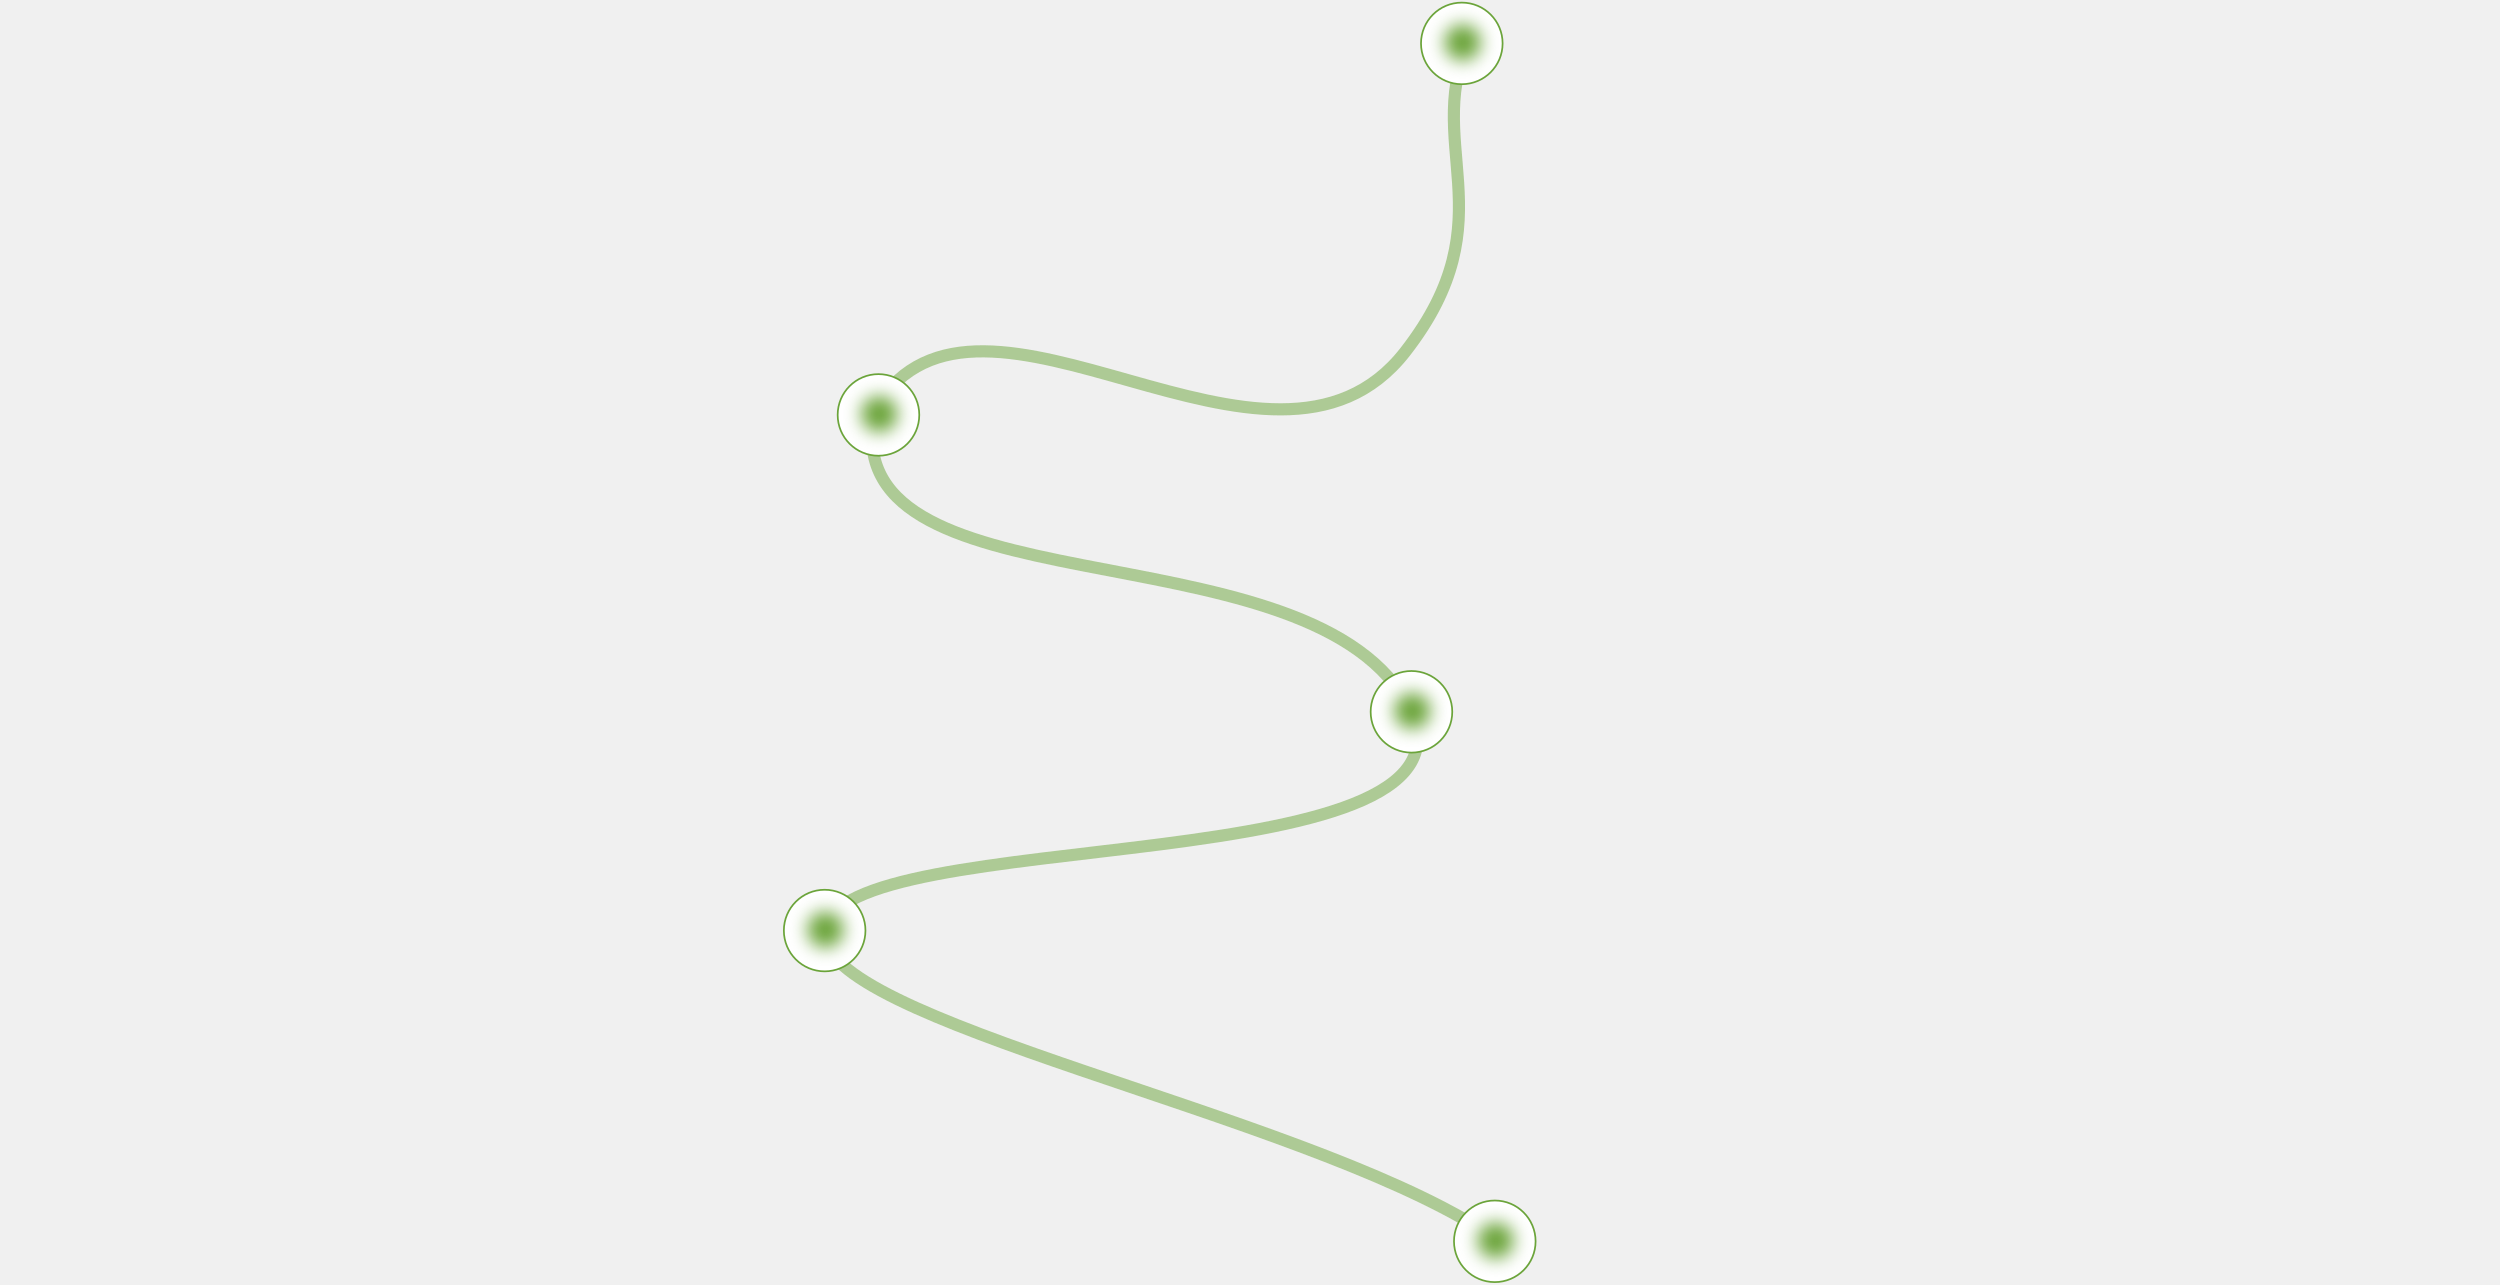
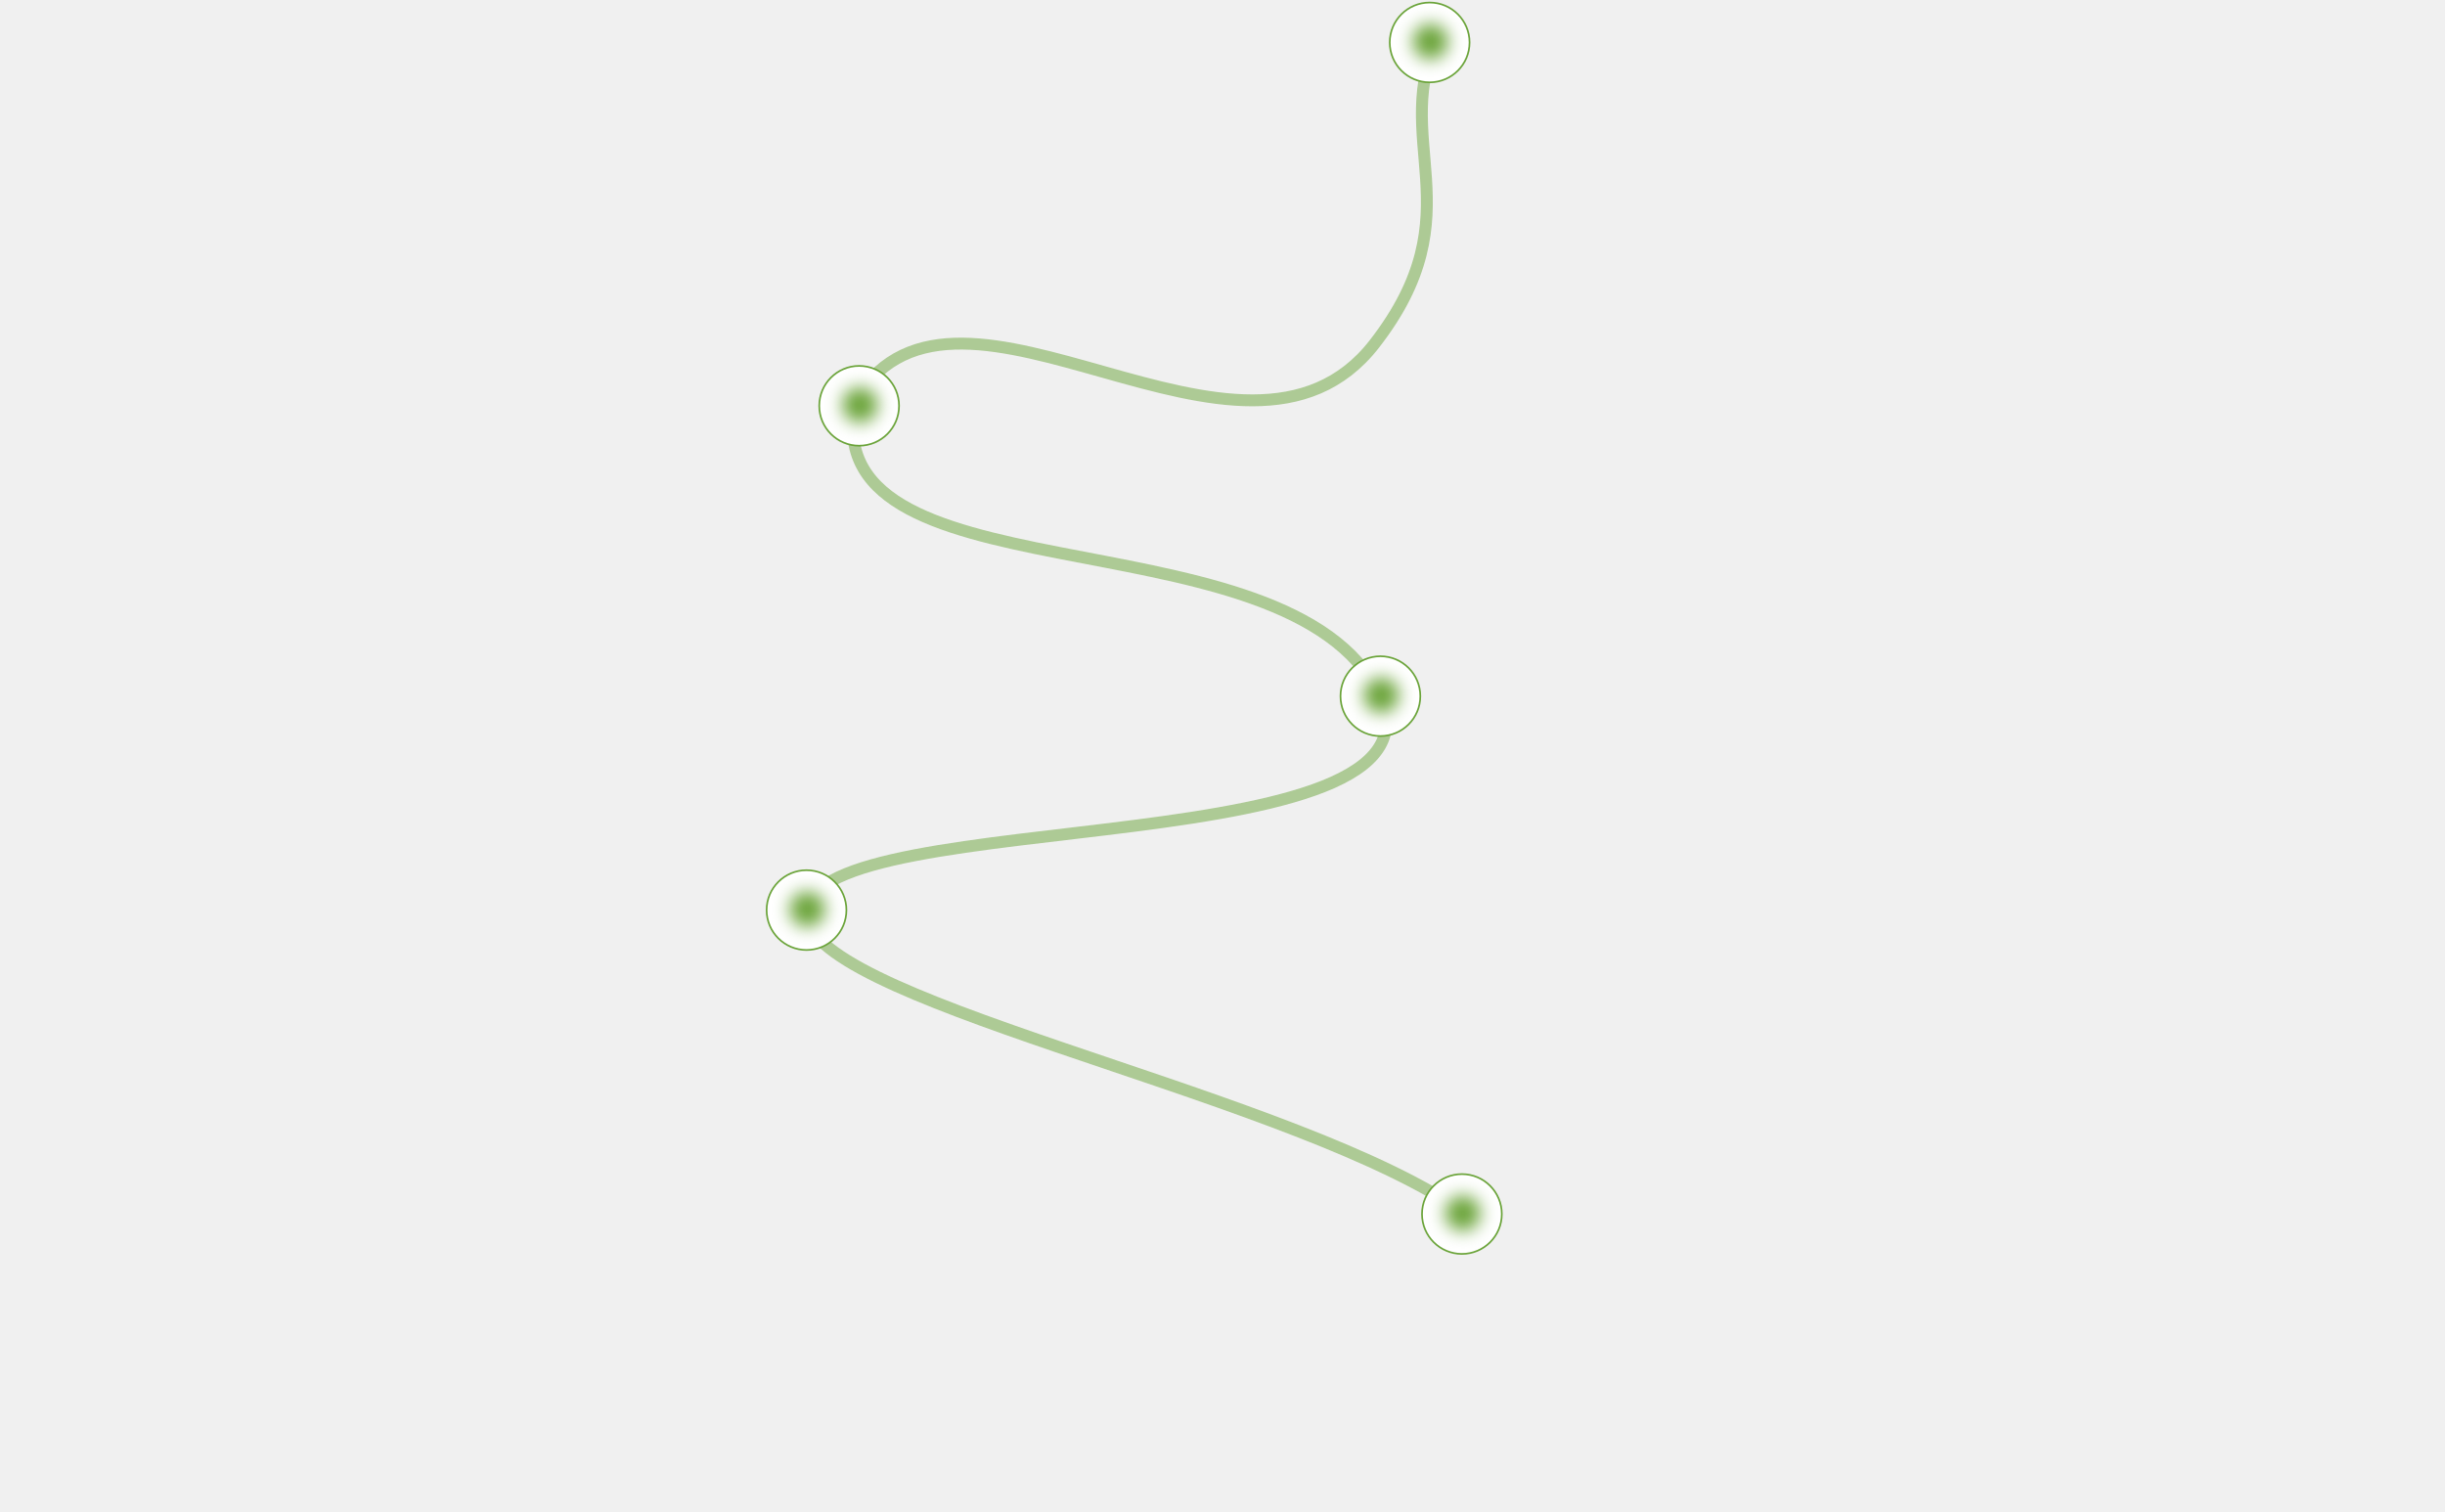
- <svg xmlns="http://www.w3.org/2000/svg" width="1440" height="740" viewBox="0 0 1440 740" fill="none">
+ <svg xmlns="http://www.w3.org/2000/svg" width="1440" height="890" viewBox="0 0 1440 890" fill="none" s-i="740">
  <path d="M848 19C817.077 82.537 870.102 124.455 809.5 202.5C732.194 302.058 565 137 504.5 234.5C475 355.5 748.478 299.756 809.5 403.5C873.063 511.563 481.299 471.963 475 536.5C469.961 588.13 746.27 639.96 854.5 709" stroke="#6BA43A" stroke-opacity="0.5" stroke-width="7" />
  <g id="marker-1" fill="white">
    <circle cx="842" cy="25" r="23.5" stroke="#6BA43A" />
    <circle cx="842.5" cy="24.5" r="10.5" fill="#6BA43A" filter="url(#filter0_f_2330_314)" />
  </g>
  <g id="marker-2" fill="white">
    <circle cx="506" cy="239" r="23.5" stroke="#6BA43A" />
    <circle cx="506.5" cy="238.5" r="10.5" fill="#6BA43A" filter="url(#filter2_f_2330_314)" />
  </g>
  <g id="marker-3" fill="white">
    <circle cx="813" cy="410" r="23.5" stroke="#6BA43A" />
    <circle cx="813.5" cy="409.5" r="10.5" fill="#6BA43A" filter="url(#filter1_f_2330_314)" />
  </g>
  <g id="marker-4" fill="white">
    <circle cx="475" cy="536" r="23.5" stroke="#6BA43A" />
    <circle cx="475.5" cy="535.5" r="10.5" fill="#6BA43A" filter="url(#filter3_f_2330_314)" />
  </g>
  <g id="marker-5" fill="white">
    <circle cx="861" cy="715" r="23.5" stroke="#6BA43A" />
    <circle cx="861.5" cy="714.5" r="10.5" fill="#6BA43A" filter="url(#filter4_f_2330_314)" />
  </g>
  <defs>
    <filter id="filter0_f_2330_314" x="822" y="4" width="41" height="41" filterUnits="userSpaceOnUse" color-interpolation-filters="sRGB">
      <feFlood flood-opacity="0" result="BackgroundImageFix" />
      <feBlend mode="normal" in="SourceGraphic" in2="BackgroundImageFix" result="shape" />
      <feGaussianBlur stdDeviation="5" result="effect1_foregroundBlur_2330_314" />
    </filter>
    <filter id="filter1_f_2330_314" x="793" y="389" width="41" height="41" filterUnits="userSpaceOnUse" color-interpolation-filters="sRGB">
      <feFlood flood-opacity="0" result="BackgroundImageFix" />
      <feBlend mode="normal" in="SourceGraphic" in2="BackgroundImageFix" result="shape" />
      <feGaussianBlur stdDeviation="5" result="effect1_foregroundBlur_2330_314" />
    </filter>
    <filter id="filter2_f_2330_314" x="486" y="218" width="41" height="41" filterUnits="userSpaceOnUse" color-interpolation-filters="sRGB">
      <feFlood flood-opacity="0" result="BackgroundImageFix" />
      <feBlend mode="normal" in="SourceGraphic" in2="BackgroundImageFix" result="shape" />
      <feGaussianBlur stdDeviation="5" result="effect1_foregroundBlur_2330_314" />
    </filter>
    <filter id="filter3_f_2330_314" x="455" y="515" width="41" height="41" filterUnits="userSpaceOnUse" color-interpolation-filters="sRGB">
      <feFlood flood-opacity="0" result="BackgroundImageFix" />
      <feBlend mode="normal" in="SourceGraphic" in2="BackgroundImageFix" result="shape" />
      <feGaussianBlur stdDeviation="5" result="effect1_foregroundBlur_2330_314" />
    </filter>
    <filter id="filter4_f_2330_314" x="841" y="694" width="41" height="41" filterUnits="userSpaceOnUse" color-interpolation-filters="sRGB">
      <feFlood flood-opacity="0" result="BackgroundImageFix" />
      <feBlend mode="normal" in="SourceGraphic" in2="BackgroundImageFix" result="shape" />
      <feGaussianBlur stdDeviation="5" result="effect1_foregroundBlur_2330_314" />
    </filter>
  </defs>
</svg>
